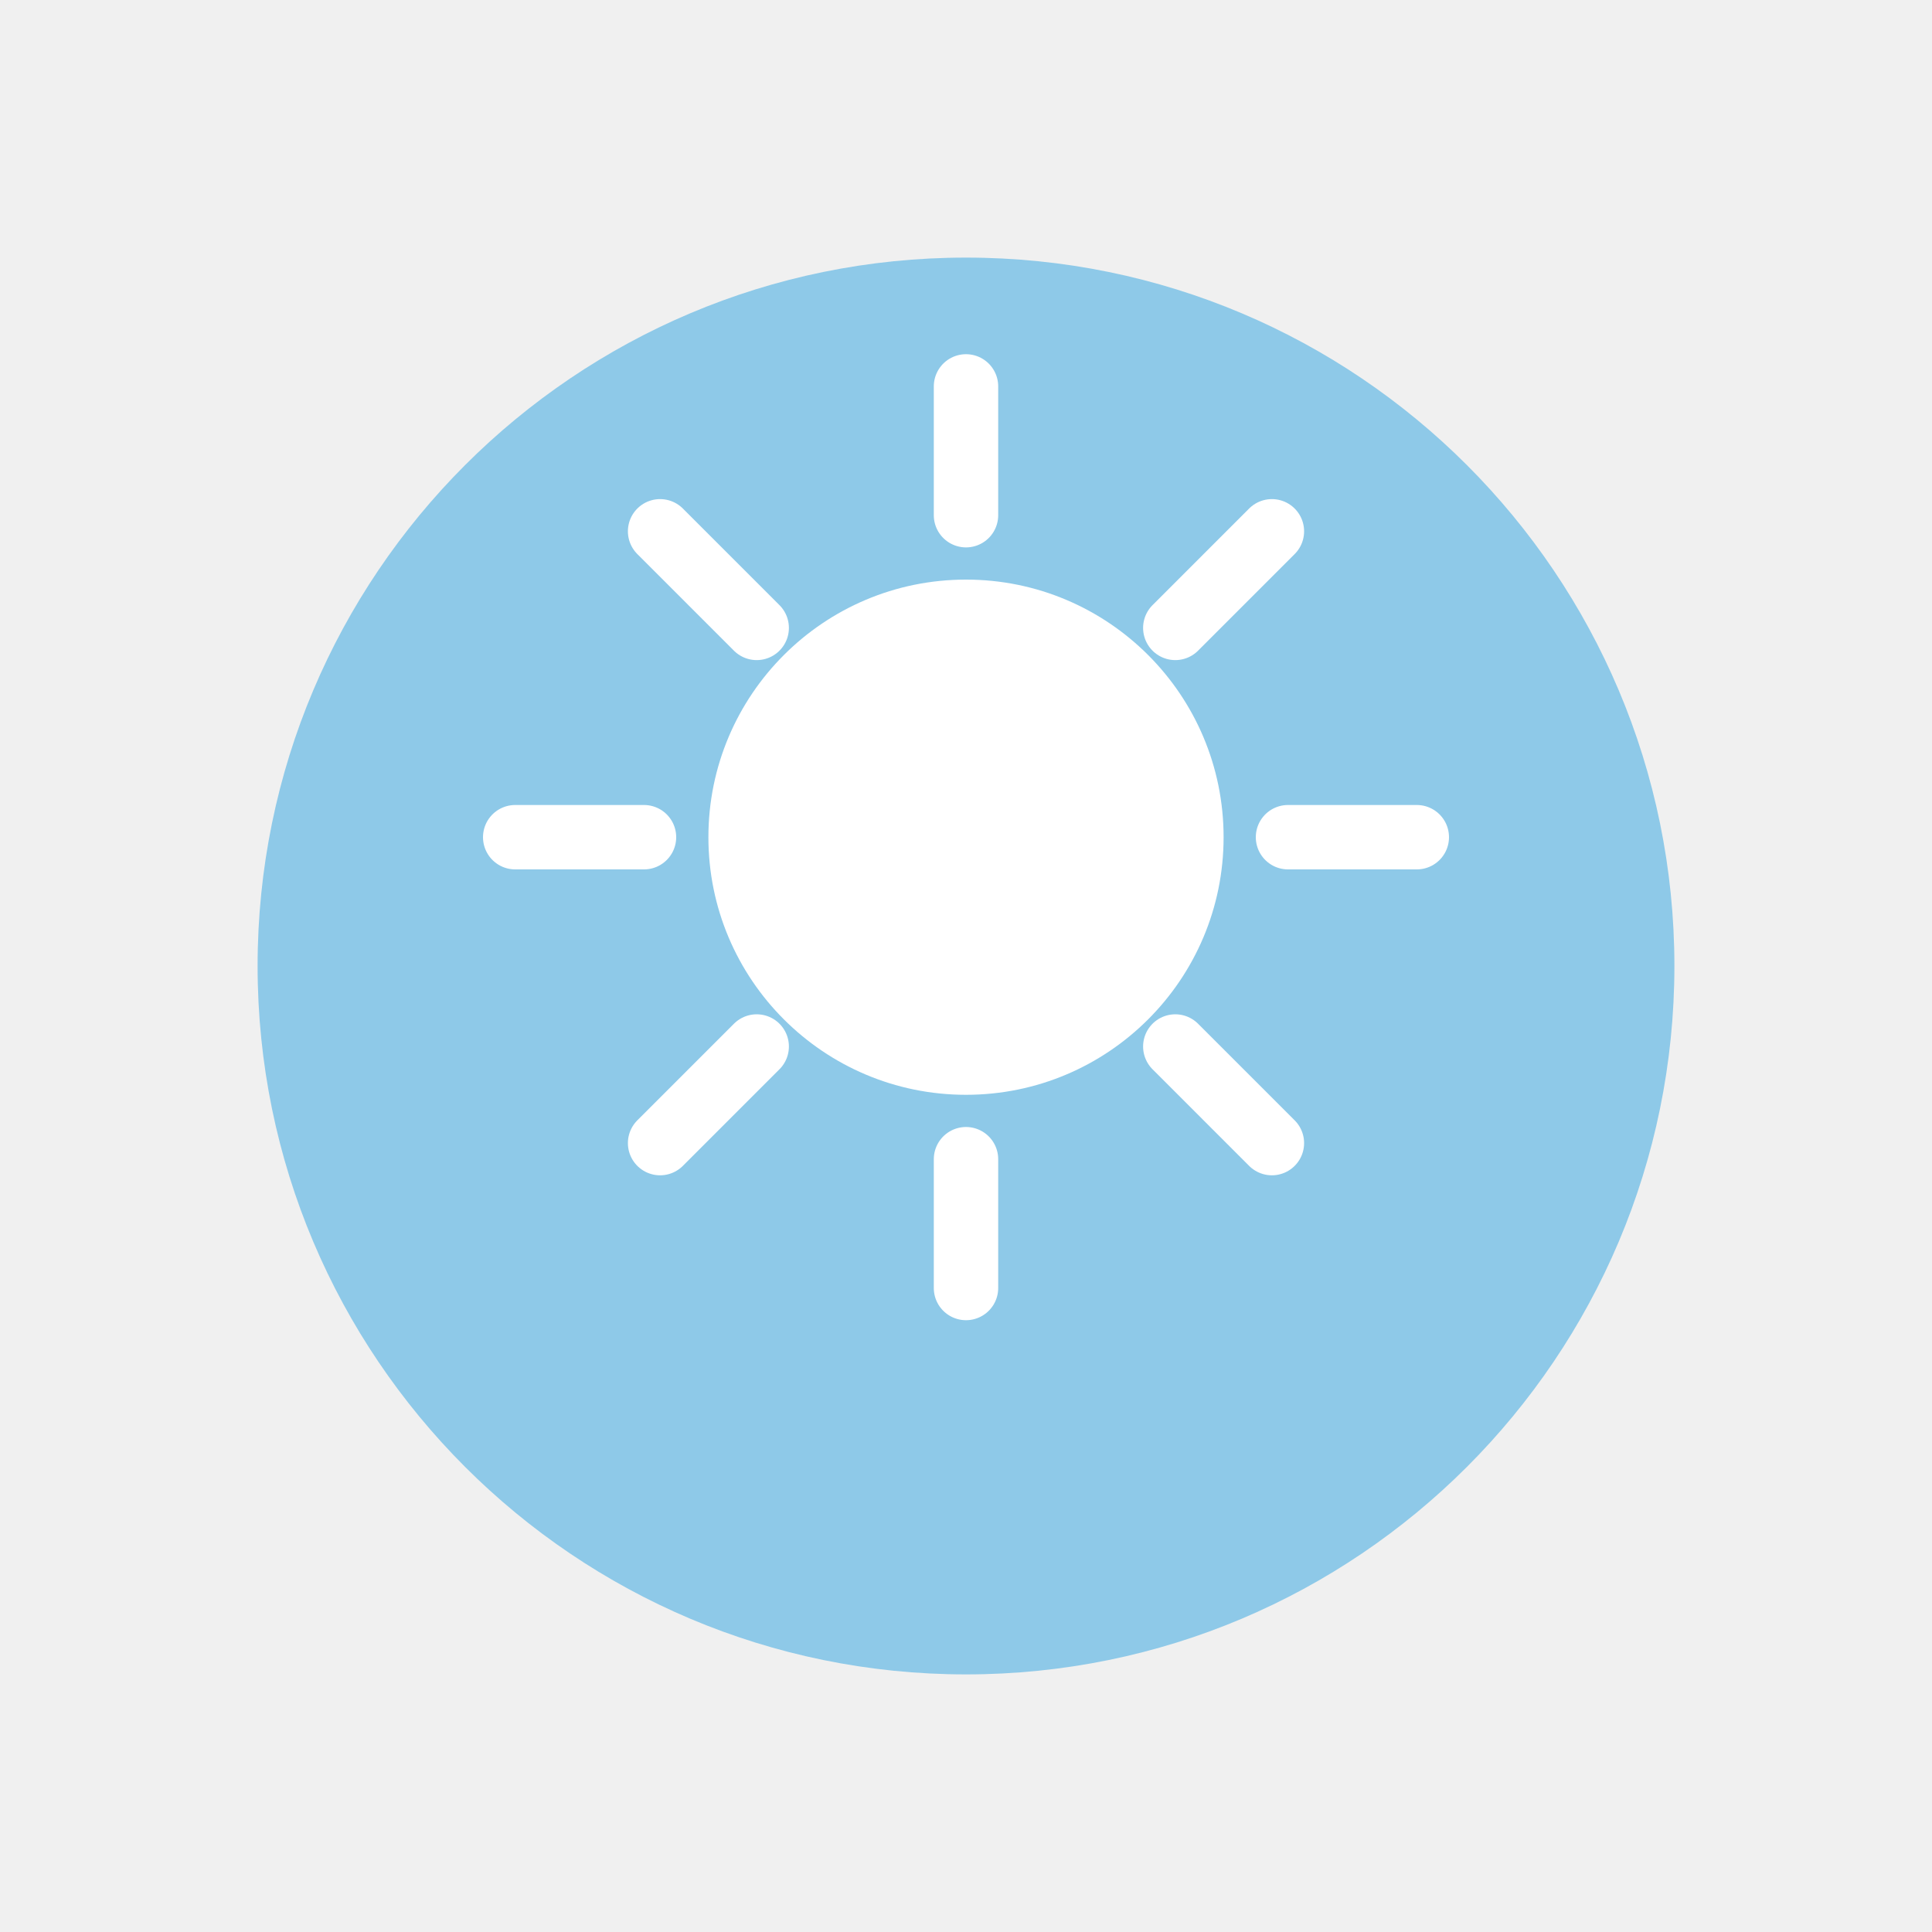
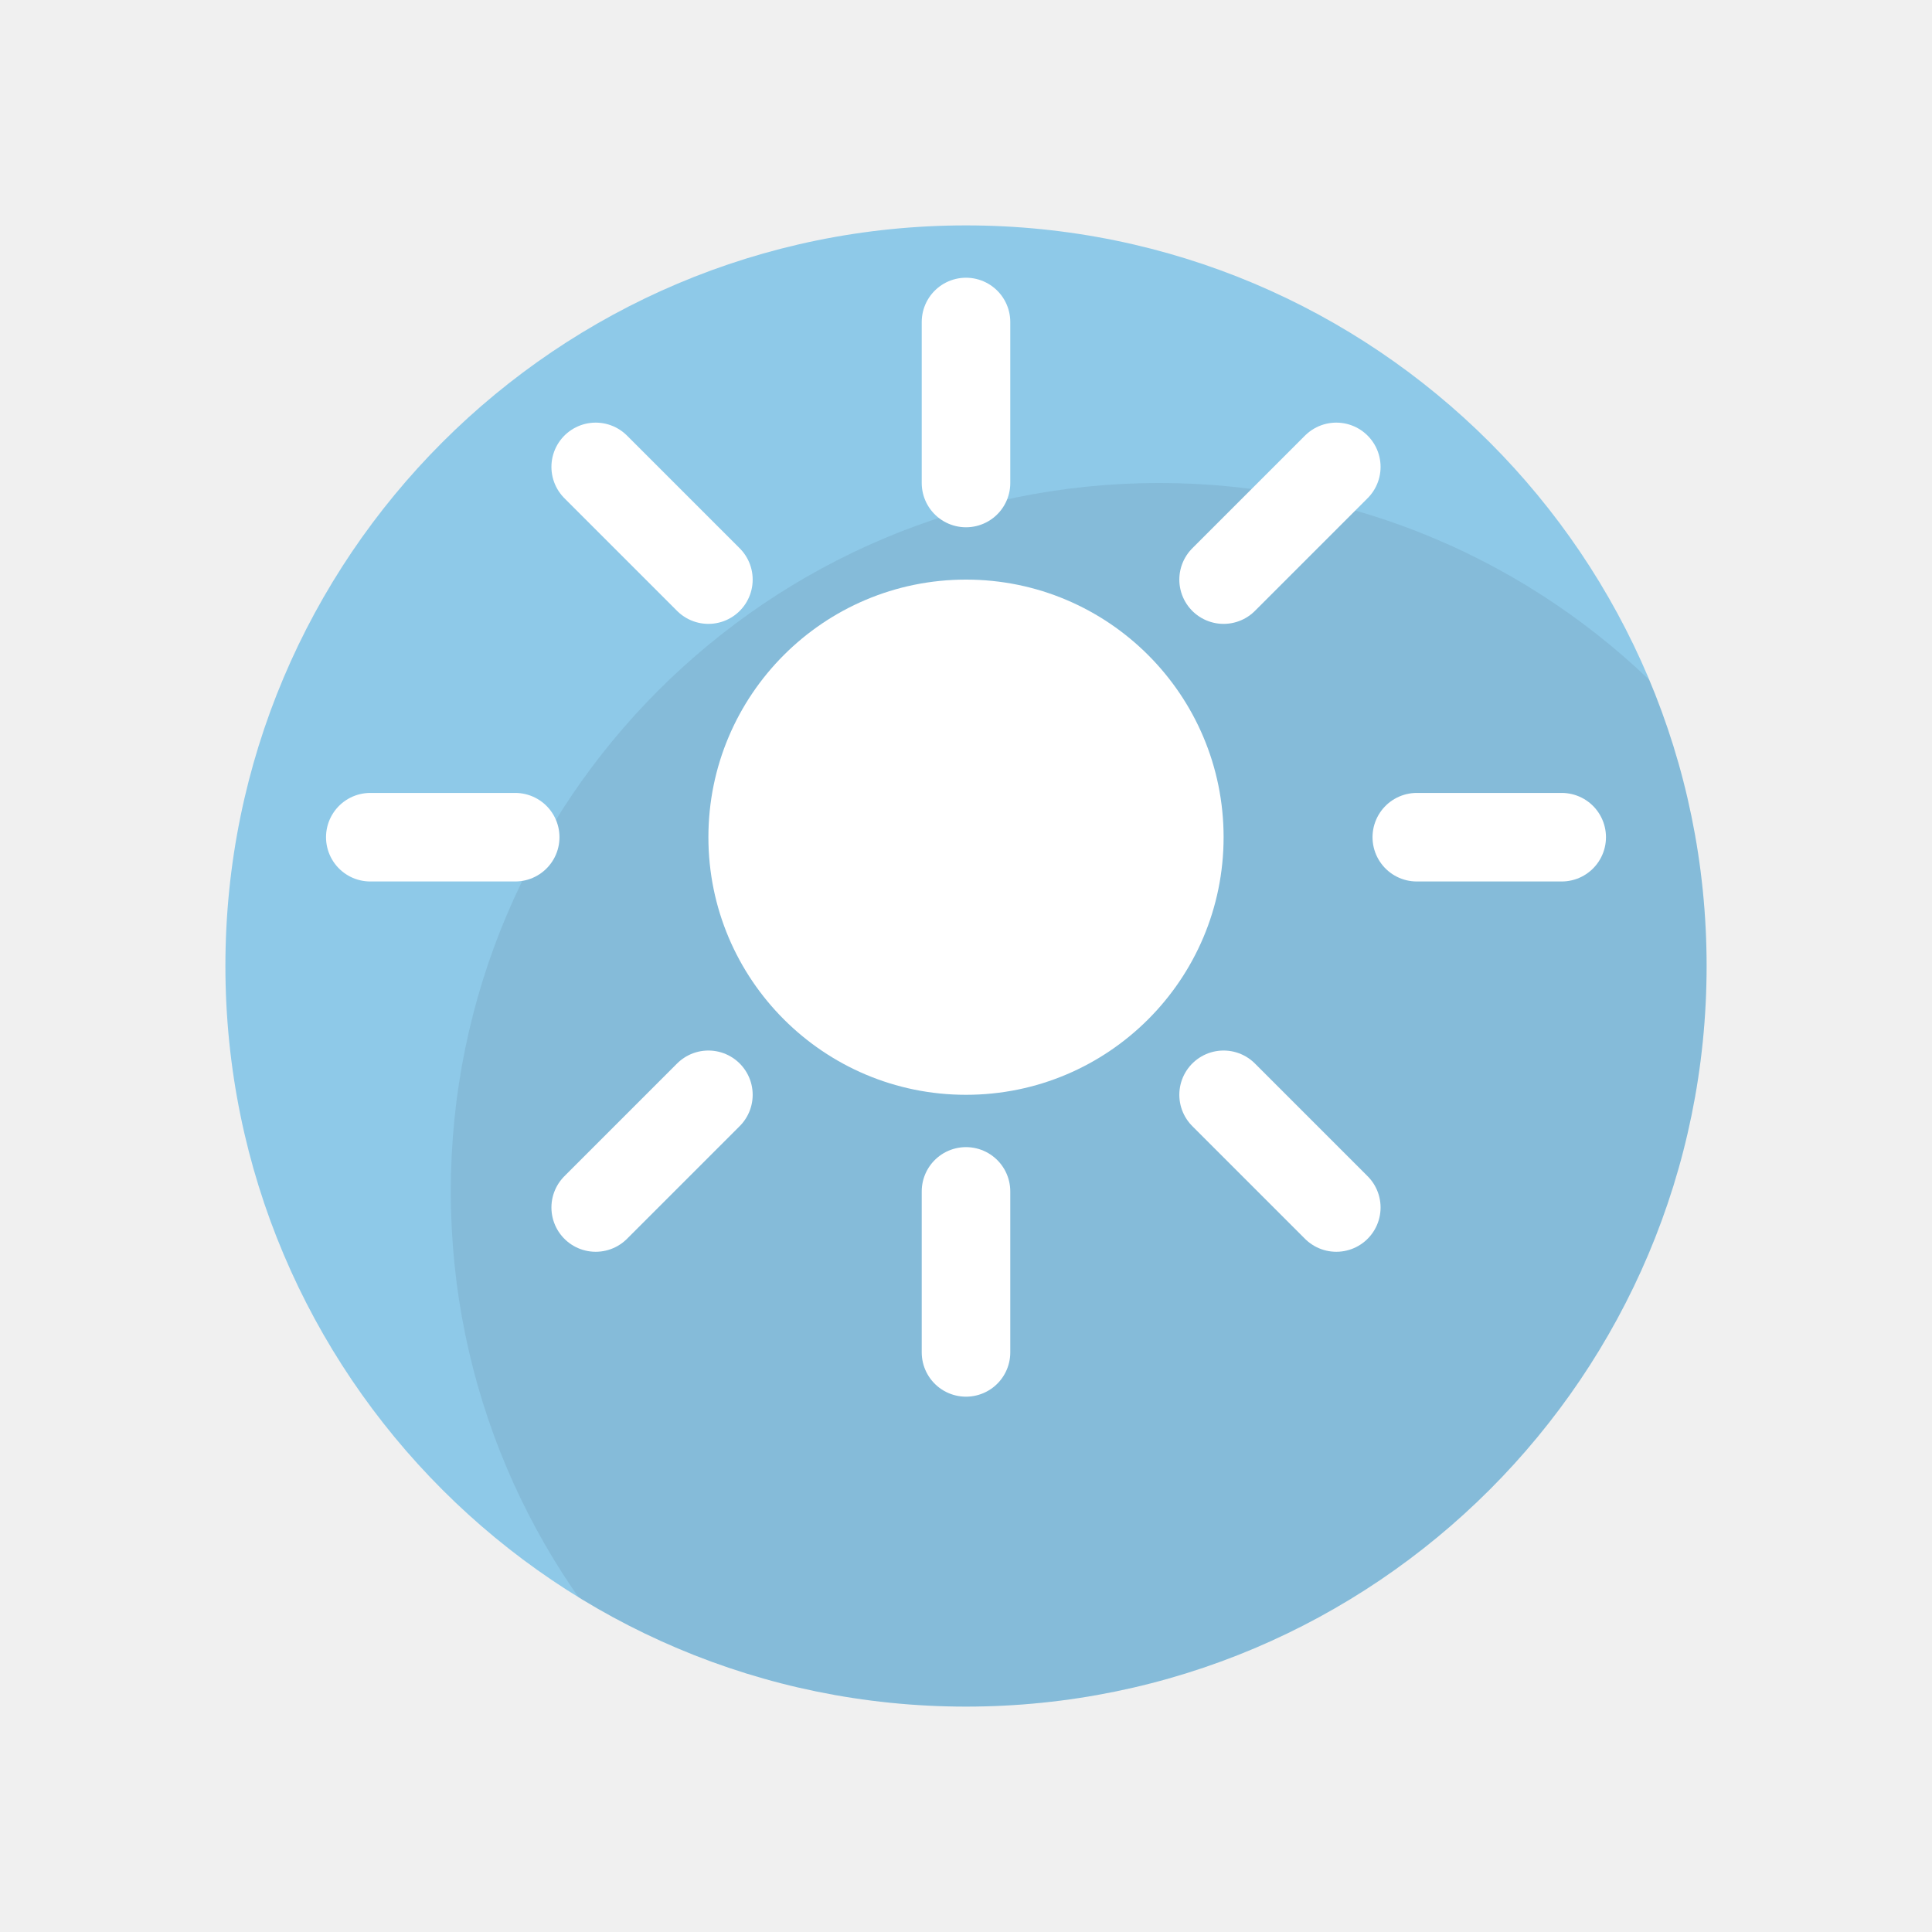
<svg xmlns="http://www.w3.org/2000/svg" viewBox="0 0 120 120">
-   <circle cx="60" cy="60" r="44" fill="#8ec9e8" />
+   <defs>
+     <clipPath id="k">
+       <circle cx="60" cy="60" r="46" />
+     </clipPath>
+   </defs>
+   <circle cx="60" cy="60" r="46" fill="#8ec9e8" />
+   <circle cx="72" cy="74" r="44" fill="#2f3b50" opacity=".10" clip-path="url(#k)" />
  <circle cx="60" cy="52" r="16" fill="#ffffff" />
-   <path d="M60 24v8M60 72v8M32 52h8M80 52h8M41 33l6 6M79 33l-6 6M79 71l-6-6M41 71l6-6" stroke="#ffffff" stroke-width="4" stroke-linecap="round" />
+   <path d="M60 30v-10M60 74v10M44 36l-7-7M76 36l7-7M44 68l-7 7M76 68l7 7M32 52h-9M88 52h9" stroke="#ffffff" stroke-width="5.5" stroke-linecap="round" />
</svg>
